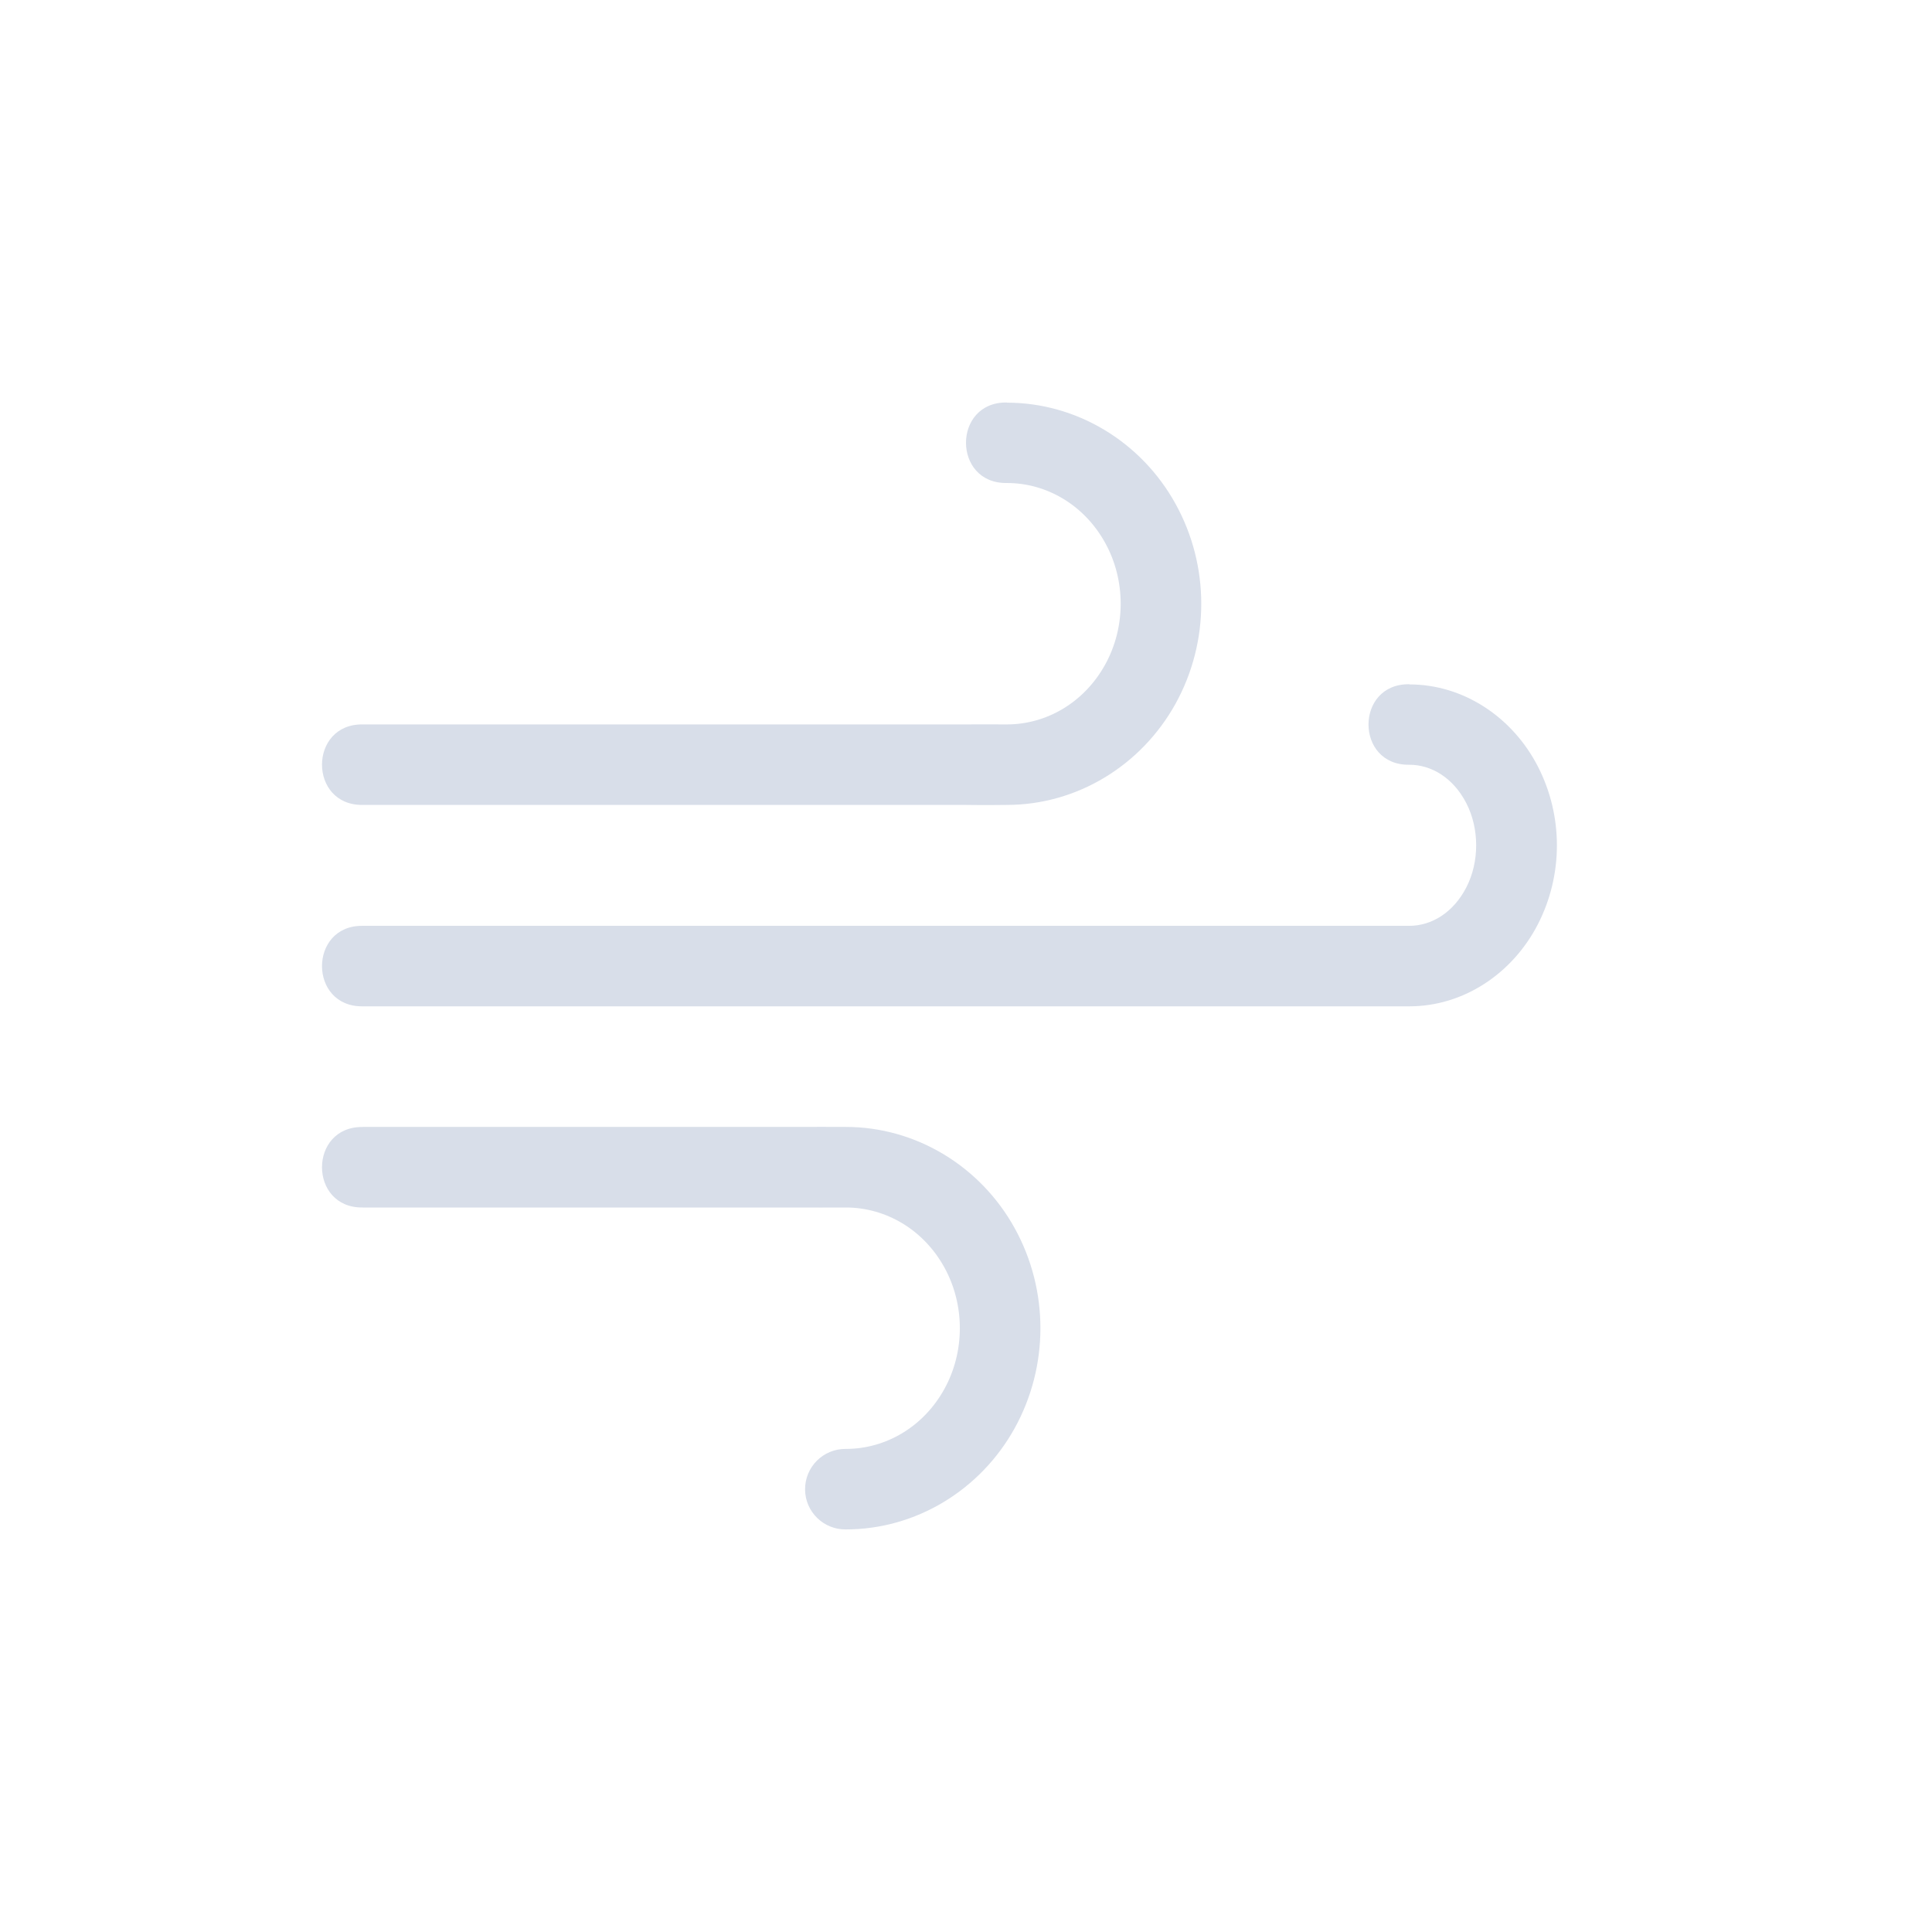
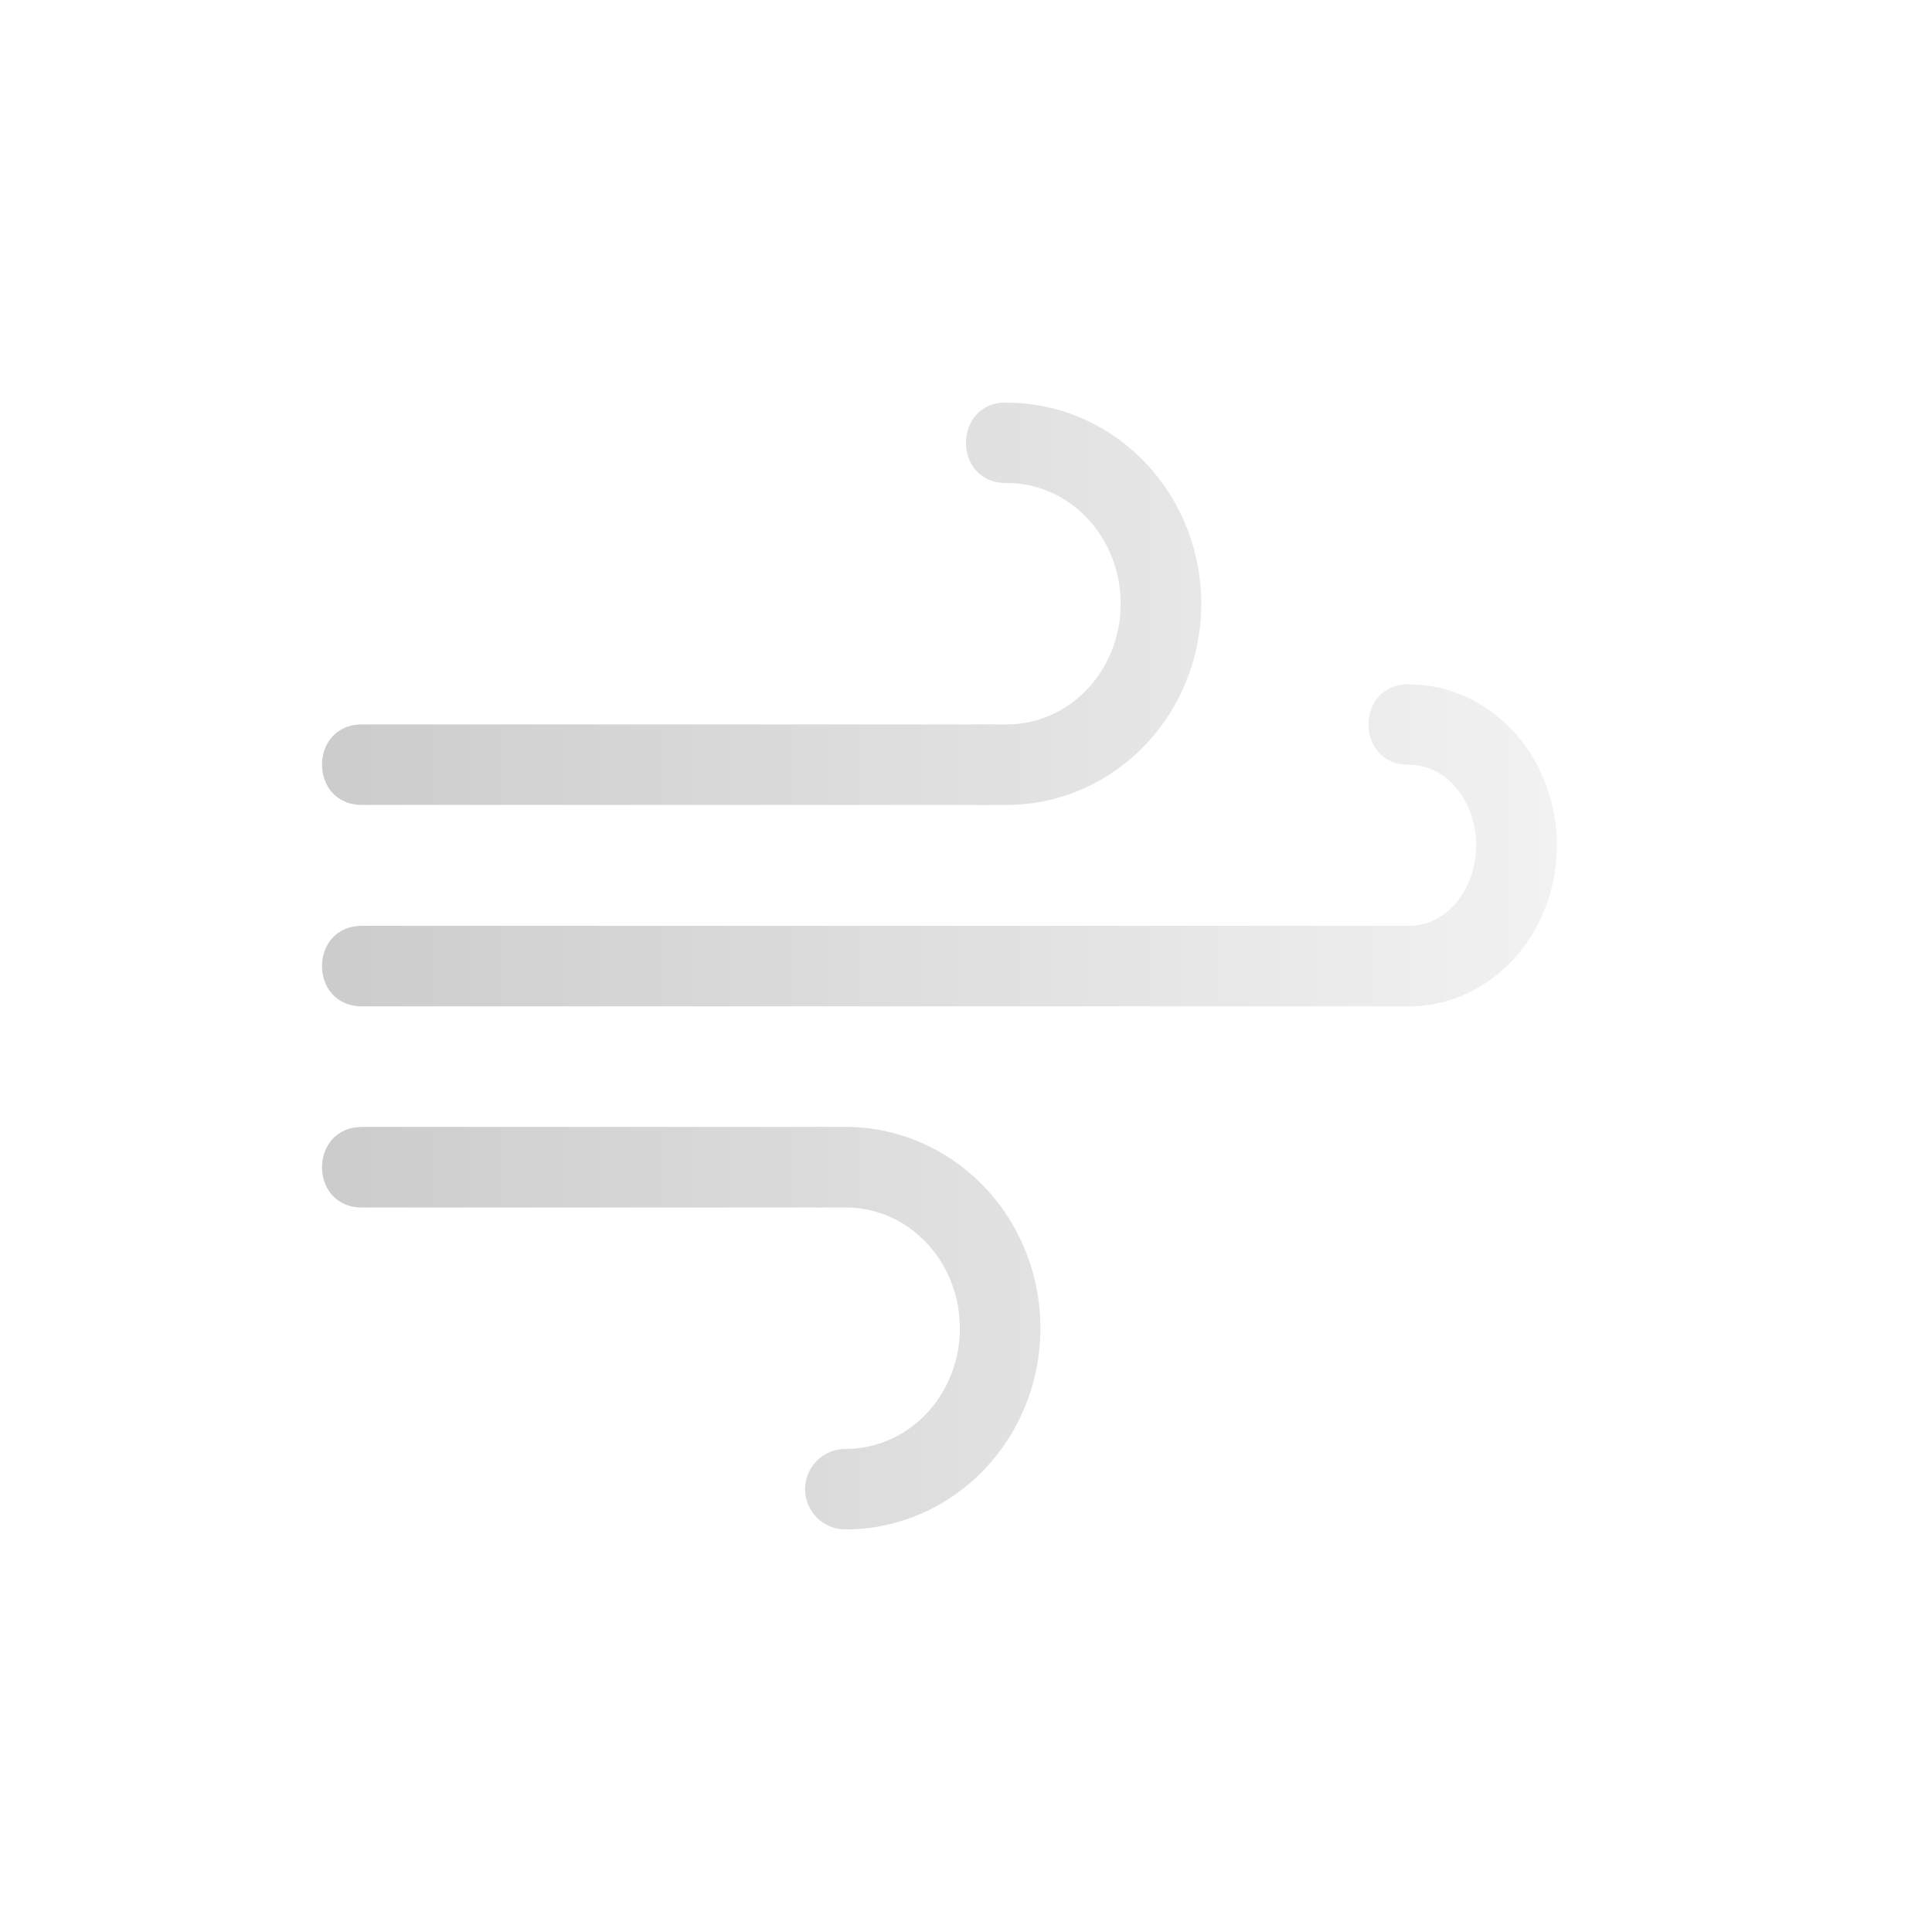
- <svg xmlns="http://www.w3.org/2000/svg" enable-background="new" viewBox="0 0 24 24">
-   <path d="m12.507 5c-0.676-0.01-0.676 1.01 0 1 0.499 0 0.963 0.276 1.221 0.742s0.258 1.049 0 1.515-0.722 0.742-1.221 0.742c-0.141-2e-3 -0.508 0-0.508 0h-7.492c-0.676-0.01-0.676 1.01 0 1h7.492s0.232 4e-3 0.508 0c0.87 0 1.669-0.487 2.096-1.257 0.426-0.771 0.426-1.713 0-2.483-0.426-0.771-1.226-1.257-2.096-1.257z" color-rendering="auto" fill="#d8dee9" fill-rule="evenodd" image-rendering="auto" shape-rendering="auto" solid-color="#000000" isolation="auto" mix-blend-mode="normal" white-space="normal" />
-   <path d="m4.507 14c-0.676-0.01-0.676 1.01 0 1h5.492s0.339 2e-3 0.508 0c0.499 0 0.965 0.276 1.223 0.742s0.258 1.049 0 1.515-0.724 0.742-1.223 0.742c-0.282-3e-3 -0.51 0.226-0.506 0.508 4e-3 0.275 0.23 0.495 0.506 0.492 0.87 0 1.671-0.487 2.098-1.258 0.426-0.771 0.426-1.713 0-2.484s-1.228-1.258-2.098-1.258c-0.169-2e-3 -0.508 0-0.508 0h-5.492z" color-rendering="auto" fill="#d8dee9" fill-rule="evenodd" image-rendering="auto" shape-rendering="auto" solid-color="#000000" isolation="auto" mix-blend-mode="normal" white-space="normal" />
-   <path d="m17.507 8.5c-0.676-0.01-0.676 1.01 0 1 0.275 0 0.547 0.163 0.709 0.479s0.162 0.727 0 1.043-0.434 0.479-0.709 0.479h-0.508-12.492c-0.676-0.01-0.676 1.01 0 1h12.492 0.508c0.676 0 1.284-0.409 1.598-1.021s0.314-1.345 0-1.957-0.922-1.021-1.598-1.021" color-rendering="auto" fill="#d8dee9" fill-rule="evenodd" image-rendering="auto" shape-rendering="auto" solid-color="#000000" isolation="auto" mix-blend-mode="normal" white-space="normal" />
+ <svg xmlns="http://www.w3.org/2000/svg" xmlns:xlink="http://www.w3.org/1999/xlink" enable-background="new" viewBox="0 0 24 24" version="1.1" id="svg3">
+   <defs id="defs3">
+     <linearGradient id="linearGradient1">
+       <stop style="stop-color:#cccccc;stop-opacity:1" offset="0" id="stop1" />
+       <stop style="stop-color:#f2f2f2;stop-opacity:1" offset="1" id="stop2" />
+     </linearGradient>
+     <linearGradient xlink:href="#linearGradient1" id="linearGradient2" x1="4" y1="11.999" x2="19.34" y2="11.999" gradientUnits="userSpaceOnUse" />
+   </defs>
+   <g id="g3" style="fill:url(#linearGradient2)">
+     <path d="m12.507 5c-0.676-0.01-0.676 1.01 0 1 0.499 0 0.963 0.276 1.221 0.742s0.258 1.049 0 1.515-0.722 0.742-1.221 0.742c-0.141-2e-3 -0.508 0-0.508 0h-7.492c-0.676-0.01-0.676 1.01 0 1h7.492s0.232 4e-3 0.508 0c0.87 0 1.669-0.487 2.096-1.257 0.426-0.771 0.426-1.713 0-2.483-0.426-0.771-1.226-1.257-2.096-1.257z" fill-rule="evenodd" image-rendering="auto" shape-rendering="auto" isolation="auto" mix-blend-mode="normal" id="path1" />
+     <path d="m4.507 14c-0.676-0.01-0.676 1.01 0 1h5.492s0.339 2e-3 0.508 0c0.499 0 0.965 0.276 1.223 0.742s0.258 1.049 0 1.515-0.724 0.742-1.223 0.742c-0.282-3e-3 -0.51 0.226-0.506 0.508 4e-3 0.275 0.23 0.495 0.506 0.492 0.87 0 1.671-0.487 2.098-1.258 0.426-0.771 0.426-1.713 0-2.484s-1.228-1.258-2.098-1.258c-0.169-2e-3 -0.508 0-0.508 0h-5.492z" fill-rule="evenodd" image-rendering="auto" shape-rendering="auto" isolation="auto" mix-blend-mode="normal" id="path2" />
+     <path d="m17.507 8.5c-0.676-0.01-0.676 1.01 0 1 0.275 0 0.547 0.163 0.709 0.479s0.162 0.727 0 1.043-0.434 0.479-0.709 0.479h-0.508-12.492c-0.676-0.01-0.676 1.01 0 1h12.492 0.508c0.676 0 1.284-0.409 1.598-1.021s0.314-1.345 0-1.957-0.922-1.021-1.598-1.021" fill-rule="evenodd" image-rendering="auto" shape-rendering="auto" isolation="auto" mix-blend-mode="normal" id="path3" />
+   </g>
</svg>
